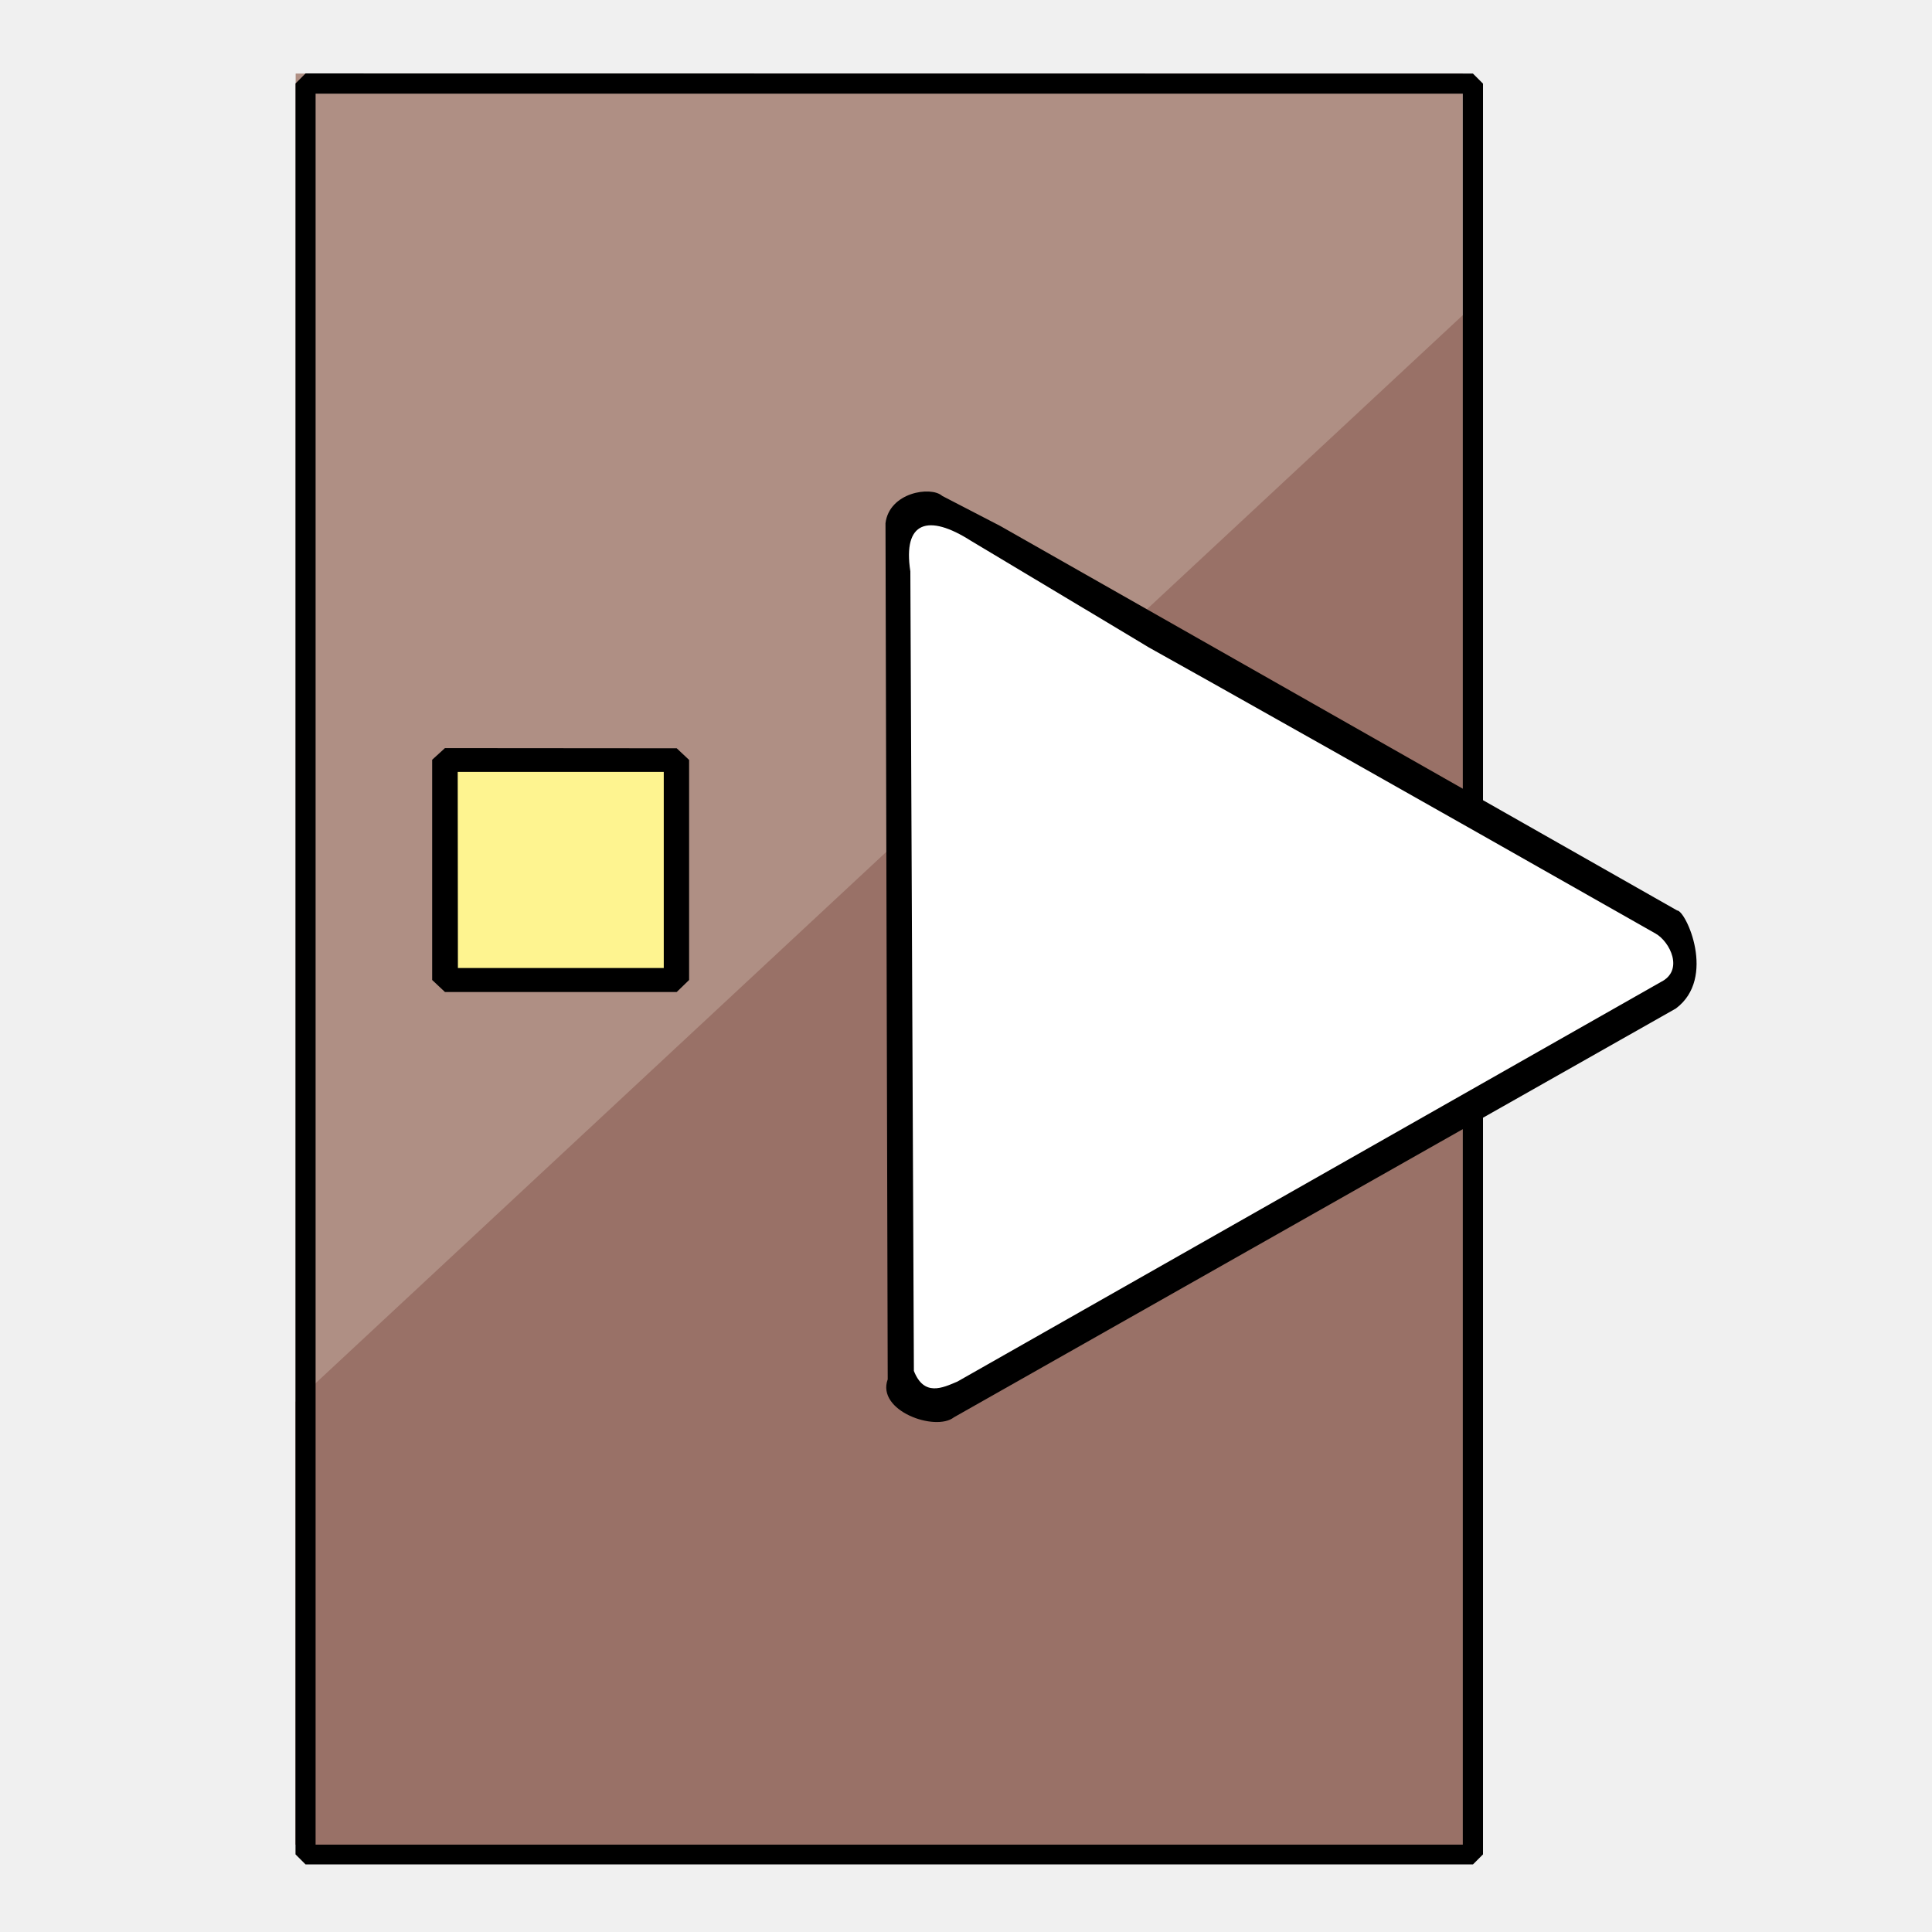
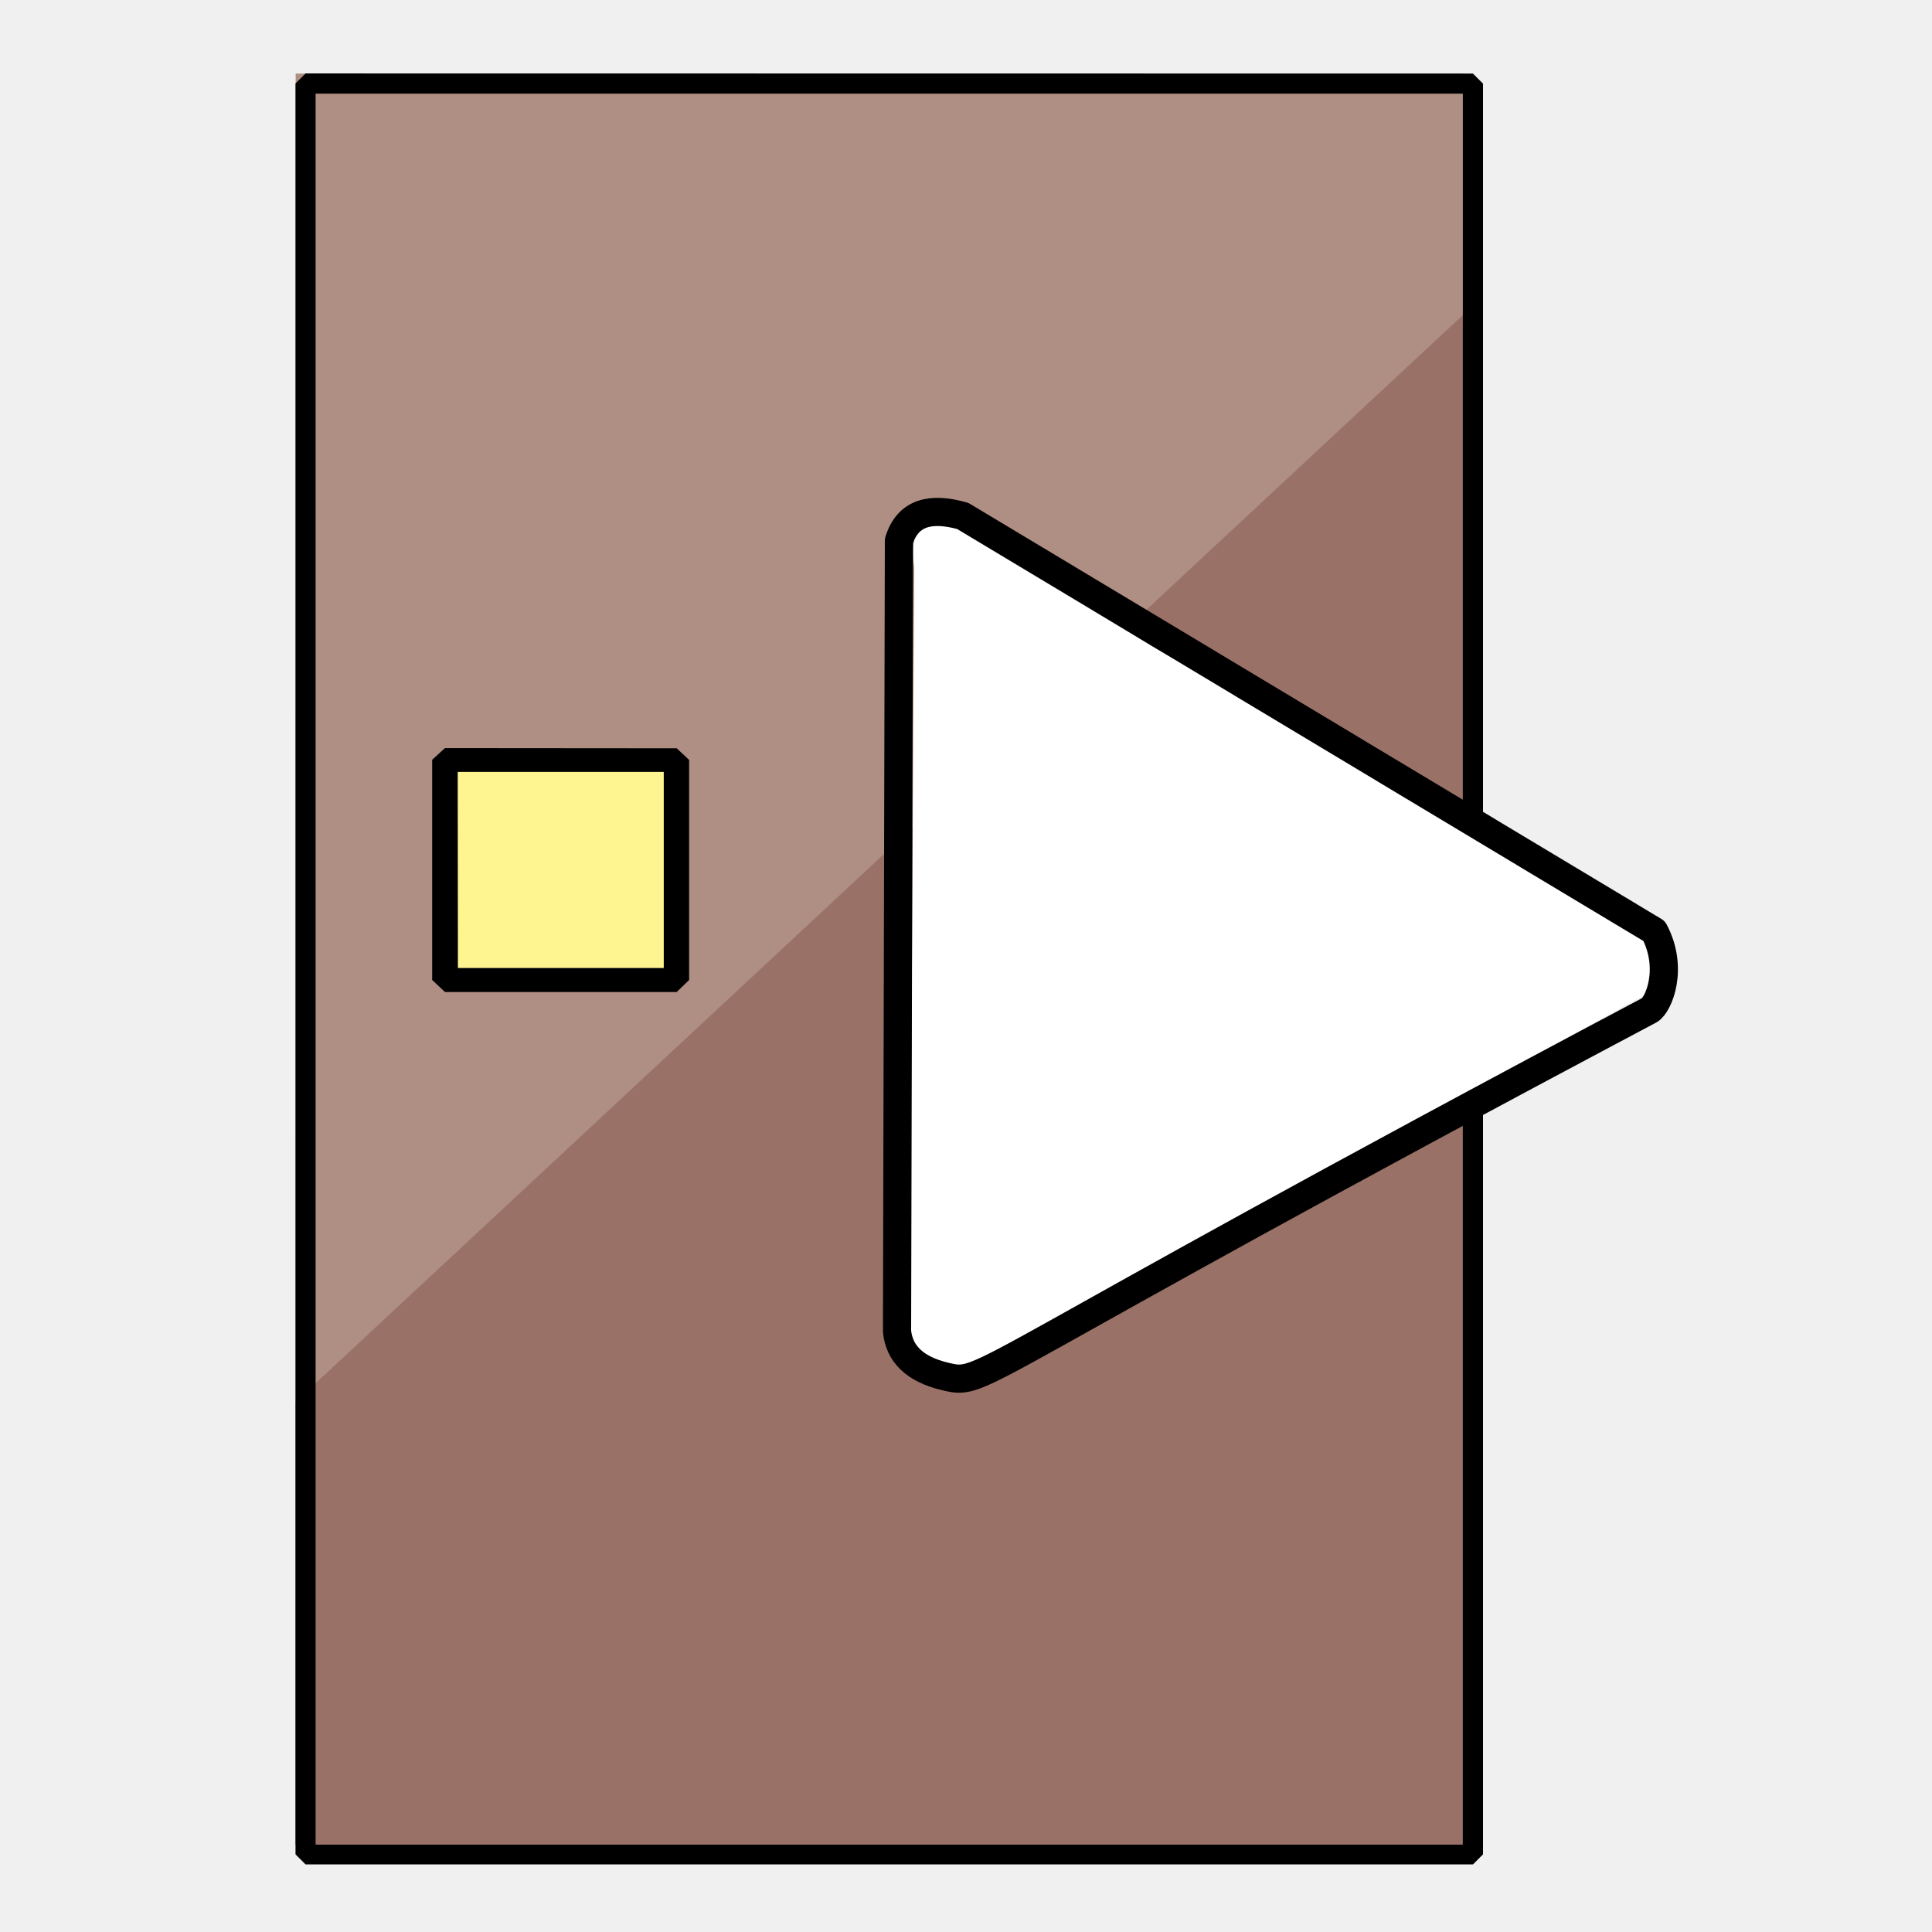
<svg xmlns="http://www.w3.org/2000/svg" width="48" height="48" viewBox="0 0 12.7 12.7" version="1.1" id="svg8">
  <defs id="defs2" />
  <g id="layer1">
    <g id="g1118" transform="translate(8.028537,-0.04527712)">
      <g id="g1029">
        <g id="rect842" style="opacity:1">
          <path style="color:#000000;font-style:normal;font-variant:normal;font-weight:normal;font-stretch:normal;font-size:medium;line-height:normal;font-family:sans-serif;font-variant-ligatures:normal;font-variant-position:normal;font-variant-caps:normal;font-variant-numeric:normal;font-variant-alternates:normal;font-variant-east-asian:normal;font-feature-settings:normal;font-variation-settings:normal;text-indent:0;text-align:start;text-decoration:none;text-decoration-line:none;text-decoration-style:solid;text-decoration-color:#000000;letter-spacing:normal;word-spacing:normal;text-transform:none;writing-mode:lr-tb;direction:ltr;text-orientation:mixed;dominant-baseline:auto;baseline-shift:baseline;text-anchor:start;white-space:normal;shape-padding:0;shape-margin:0;inline-size:0;clip-rule:nonzero;display:inline;overflow:visible;visibility:visible;isolation:auto;mix-blend-mode:normal;color-interpolation:sRGB;color-interpolation-filters:linearRGB;solid-color:#000000;solid-opacity:1;vector-effect:none;fill:#af8f84;fill-opacity:1;fill-rule:nonzero;stroke:none;stroke-width:0.132;stroke-linecap:round;stroke-linejoin:bevel;stroke-miterlimit:4;stroke-dasharray:none;stroke-dashoffset:0;stroke-opacity:1;color-rendering:auto;image-rendering:auto;shape-rendering:auto;text-rendering:auto;enable-background:accumulate;stop-color:#000000;stop-opacity:1" d="M -6.085,0.529 H 1.587 V 12.171 h -7.673 z" id="path847" />
        </g>
        <path id="path1076-3" style="fill:#997167;fill-opacity:1;stroke:none;stroke-width:0.265;stroke-linecap:round;stroke-linejoin:round;stroke-miterlimit:4;stroke-dasharray:none" d="M 1.587,12.171 H -6.085 V 9.26 L 1.587,2.117 Z" />
        <g id="rect1159-3-3-5" transform="matrix(1.271806,0,0,1.195529,-5.930372,-1.110334)" style="stroke-width:0.811">
          <path style="color:#000000;font-style:normal;font-variant:normal;font-weight:normal;font-stretch:normal;font-size:medium;line-height:normal;font-family:sans-serif;font-variant-ligatures:normal;font-variant-position:normal;font-variant-caps:normal;font-variant-numeric:normal;font-variant-alternates:normal;font-variant-east-asian:normal;font-feature-settings:normal;font-variation-settings:normal;text-indent:0;text-align:start;text-decoration:none;text-decoration-line:none;text-decoration-style:solid;text-decoration-color:#000000;letter-spacing:normal;word-spacing:normal;text-transform:none;writing-mode:lr-tb;direction:ltr;text-orientation:mixed;dominant-baseline:auto;baseline-shift:baseline;text-anchor:start;white-space:normal;shape-padding:0;shape-margin:0;inline-size:0;clip-rule:nonzero;display:inline;overflow:visible;visibility:visible;isolation:auto;mix-blend-mode:normal;color-interpolation:sRGB;color-interpolation-filters:linearRGB;solid-color:#000000;solid-opacity:1;vector-effect:none;fill:#fef490;fill-opacity:1;fill-rule:nonzero;stroke:none;stroke-width:0.107;stroke-linecap:round;stroke-linejoin:bevel;stroke-miterlimit:4;stroke-dasharray:none;stroke-dashoffset:0;stroke-opacity:1;color-rendering:auto;image-rendering:auto;shape-rendering:auto;text-rendering:auto;enable-background:accumulate;stop-color:#000000;stop-opacity:1" d="M 0.651,5.145 H 1.847 V 6.356 H 0.651 Z" id="path1252-6-6-3" />
          <path style="color:#000000;font-style:normal;font-variant:normal;font-weight:normal;font-stretch:normal;font-size:medium;line-height:normal;font-family:sans-serif;font-variant-ligatures:normal;font-variant-position:normal;font-variant-caps:normal;font-variant-numeric:normal;font-variant-alternates:normal;font-variant-east-asian:normal;font-feature-settings:normal;font-variation-settings:normal;text-indent:0;text-align:start;text-decoration:none;text-decoration-line:none;text-decoration-style:solid;text-decoration-color:#000000;letter-spacing:normal;word-spacing:normal;text-transform:none;writing-mode:lr-tb;direction:ltr;text-orientation:mixed;dominant-baseline:auto;baseline-shift:baseline;text-anchor:start;white-space:normal;shape-padding:0;shape-margin:0;inline-size:0;clip-rule:nonzero;display:inline;overflow:visible;visibility:visible;isolation:auto;mix-blend-mode:normal;color-interpolation:sRGB;color-interpolation-filters:linearRGB;solid-color:#000000;solid-opacity:1;vector-effect:none;fill:#000000;fill-opacity:1;fill-rule:nonzero;stroke:none;stroke-width:0.811;stroke-linecap:round;stroke-linejoin:bevel;stroke-miterlimit:4;stroke-dasharray:none;stroke-dashoffset:0;stroke-opacity:1;color-rendering:auto;image-rendering:auto;shape-rendering:auto;text-rendering:auto;enable-background:accumulate;stop-color:#000000;stop-opacity:1" d="m 0.65,5.08 -0.066,0.064 v 1.211 l 0.066,0.066 H 1.848 l 0.064,-0.066 V 5.145 l -0.064,-0.064 z m 0.066,0.131 H 1.781 v 1.078 H 0.717 Z" id="path1254-7-7-5" />
        </g>
      </g>
      <path style="color:#000000;font-style:normal;font-variant:normal;font-weight:normal;font-stretch:normal;font-size:medium;line-height:normal;font-family:sans-serif;font-variant-ligatures:normal;font-variant-position:normal;font-variant-caps:normal;font-variant-numeric:normal;font-variant-alternates:normal;font-variant-east-asian:normal;font-feature-settings:normal;font-variation-settings:normal;text-indent:0;text-align:start;text-decoration:none;text-decoration-line:none;text-decoration-style:solid;text-decoration-color:#000000;letter-spacing:normal;word-spacing:normal;text-transform:none;writing-mode:lr-tb;direction:ltr;text-orientation:mixed;dominant-baseline:auto;baseline-shift:baseline;text-anchor:start;white-space:normal;shape-padding:0;shape-margin:0;inline-size:0;clip-rule:nonzero;display:inline;overflow:visible;visibility:visible;isolation:auto;mix-blend-mode:normal;color-interpolation:sRGB;color-interpolation-filters:linearRGB;solid-color:#000000;solid-opacity:1;vector-effect:none;fill:#000000;fill-opacity:1;fill-rule:nonzero;stroke:none;stroke-linecap:round;stroke-linejoin:bevel;stroke-miterlimit:4;stroke-dasharray:none;stroke-dashoffset:0;stroke-opacity:1;color-rendering:auto;image-rendering:auto;shape-rendering:auto;text-rendering:auto;enable-background:accumulate;stop-color:#000000" d="m -6.02,0.528 -0.066,0.066 V 12.235 l 0.066,0.066 h 7.674 l 0.066,-0.066 V 0.595 l -0.066,-0.066 z m 0.066,0.133 H 1.587 V 12.171 h -7.541 z" id="path849" />
      <g id="path1161-5" transform="rotate(20.53768,-0.4774226,19.77283)">
-         <path style="color:#000000;font-style:normal;font-variant:normal;font-weight:normal;font-stretch:normal;font-size:medium;line-height:normal;font-family:sans-serif;font-variant-ligatures:normal;font-variant-position:normal;font-variant-caps:normal;font-variant-numeric:normal;font-variant-alternates:normal;font-variant-east-asian:normal;font-feature-settings:normal;font-variation-settings:normal;text-indent:0;text-align:start;text-decoration:none;text-decoration-line:none;text-decoration-style:solid;text-decoration-color:#000000;letter-spacing:normal;word-spacing:normal;text-transform:none;writing-mode:lr-tb;direction:ltr;text-orientation:mixed;dominant-baseline:auto;baseline-shift:baseline;text-anchor:start;white-space:normal;shape-padding:0;shape-margin:0;inline-size:0;clip-rule:nonzero;display:inline;overflow:visible;visibility:visible;isolation:auto;mix-blend-mode:normal;color-interpolation:sRGB;color-interpolation-filters:linearRGB;solid-color:#000000;solid-opacity:1;vector-effect:none;fill:#000000;fill-opacity:1;fill-rule:nonzero;stroke:none;stroke-linecap:round;stroke-linejoin:round;stroke-miterlimit:4;stroke-dasharray:none;stroke-dashoffset:0;stroke-opacity:1;color-rendering:auto;image-rendering:auto;shape-rendering:auto;text-rendering:auto;enable-background:accumulate;stop-color:#000000;stop-opacity:1" d="m -7.526,4.828 c -0.094,-0.036 -0.334,0.101 -0.286,0.299 l 1.988,5.265 c 0.002,0.221 0.415,0.213 0.495,0.081 L -1.828,6.292 C -1.645,6.009 -1.993,5.665 -2.046,5.685 L -7.101,4.879 Z m 0.218,0.438 5.047,0.842 -3.25,3.949 z" id="path1168-3" />
-         <path style="color:#000000;font-style:normal;font-variant:normal;font-weight:normal;font-stretch:normal;font-size:medium;line-height:normal;font-family:sans-serif;font-variant-ligatures:normal;font-variant-position:normal;font-variant-caps:normal;font-variant-numeric:normal;font-variant-alternates:normal;font-variant-east-asian:normal;font-feature-settings:normal;font-variation-settings:normal;text-indent:0;text-align:start;text-decoration:none;text-decoration-line:none;text-decoration-style:solid;text-decoration-color:#000000;letter-spacing:normal;word-spacing:normal;text-transform:none;writing-mode:lr-tb;direction:ltr;text-orientation:mixed;dominant-baseline:auto;baseline-shift:baseline;text-anchor:start;white-space:normal;shape-padding:0;shape-margin:0;inline-size:0;clip-rule:nonzero;display:inline;overflow:visible;visibility:visible;isolation:auto;mix-blend-mode:normal;color-interpolation:sRGB;color-interpolation-filters:linearRGB;solid-color:#000000;solid-opacity:1;vector-effect:none;fill:#ffffff;fill-opacity:1;fill-rule:nonzero;stroke:none;stroke-width:0.265;stroke-linecap:round;stroke-linejoin:round;stroke-miterlimit:4;stroke-dasharray:none;stroke-dashoffset:0;stroke-opacity:1;color-rendering:auto;image-rendering:auto;shape-rendering:auto;text-rendering:auto;enable-background:accumulate;stop-color:#000000" d="M -5.683,10.278 -7.548,5.366 C -7.711,5.076 -7.572,4.969 -7.246,5.038 5.521,7.369 -17.19,3.476 -2.125,5.877 c 0.107,0.017 0.262,0.161 0.143,0.287 l -3.408,4.081 c -0.077,0.073 -0.17,0.171 -0.293,0.034 z" id="path1166-5" />
+         <g id="g853" transform="rotate(0.5897111,-4.406574,6.836494)">
+           <path style="color:#000000;font-style:normal;font-variant:normal;font-weight:normal;font-stretch:normal;font-size:medium;line-height:normal;font-family:sans-serif;font-variant-ligatures:normal;font-variant-position:normal;font-variant-caps:normal;font-variant-numeric:normal;font-variant-alternates:normal;font-variant-east-asian:normal;font-feature-settings:normal;font-variation-settings:normal;text-indent:0;text-align:start;text-decoration:none;text-decoration-line:none;text-decoration-style:solid;text-decoration-color:#000000;letter-spacing:normal;word-spacing:normal;text-transform:none;writing-mode:lr-tb;direction:ltr;text-orientation:mixed;dominant-baseline:auto;baseline-shift:baseline;text-anchor:start;white-space:normal;shape-padding:0;shape-margin:0;inline-size:0;clip-rule:nonzero;display:inline;overflow:visible;visibility:visible;isolation:auto;mix-blend-mode:normal;color-interpolation:sRGB;color-interpolation-filters:linearRGB;solid-color:#000000;solid-opacity:1;vector-effect:none;fill:#ffffff;fill-opacity:1;fill-rule:nonzero;stroke:none;stroke-width:0.265;stroke-linecap:round;stroke-linejoin:round;stroke-miterlimit:4;stroke-dasharray:none;stroke-dashoffset:0;stroke-opacity:1;color-rendering:auto;image-rendering:auto;shape-rendering:auto;text-rendering:auto;enable-background:accumulate;stop-color:#000000" d="M -5.683,10.278 -7.548,5.366 C -7.711,5.076 -7.572,4.969 -7.246,5.038 5.521,7.369 -17.19,3.476 -2.125,5.877 c 0.107,0.017 0.262,0.161 0.143,0.287 l -3.408,4.081 c -0.077,0.073 -0.17,0.171 -0.293,0.034 z" id="path1166-5" />
+           <path id="path843" style="fill:none;stroke:#000000;stroke-width:0.7;stroke-linecap:round;stroke-linejoin:round;stroke-miterlimit:4;stroke-dasharray:none;stroke-opacity:1" d="m 23.811,12.901 c -0.797,-0.218 -1.369,-0.078 -1.581,0.633 l 0.155,19.639 c 0.06,0.542 0.43,0.936 1.217,1.112 C 24.633,34.516 23.906,34.297 41,25 c 0.225,-0.14 0.593,-1.043 0.093,-1.964 z" transform="matrix(0.2477669,-0.09282201,0.09282201,0.2477669,-14.46949,3.948235)" />
+         </g>
      </g>
    </g>
  </g>
</svg>
